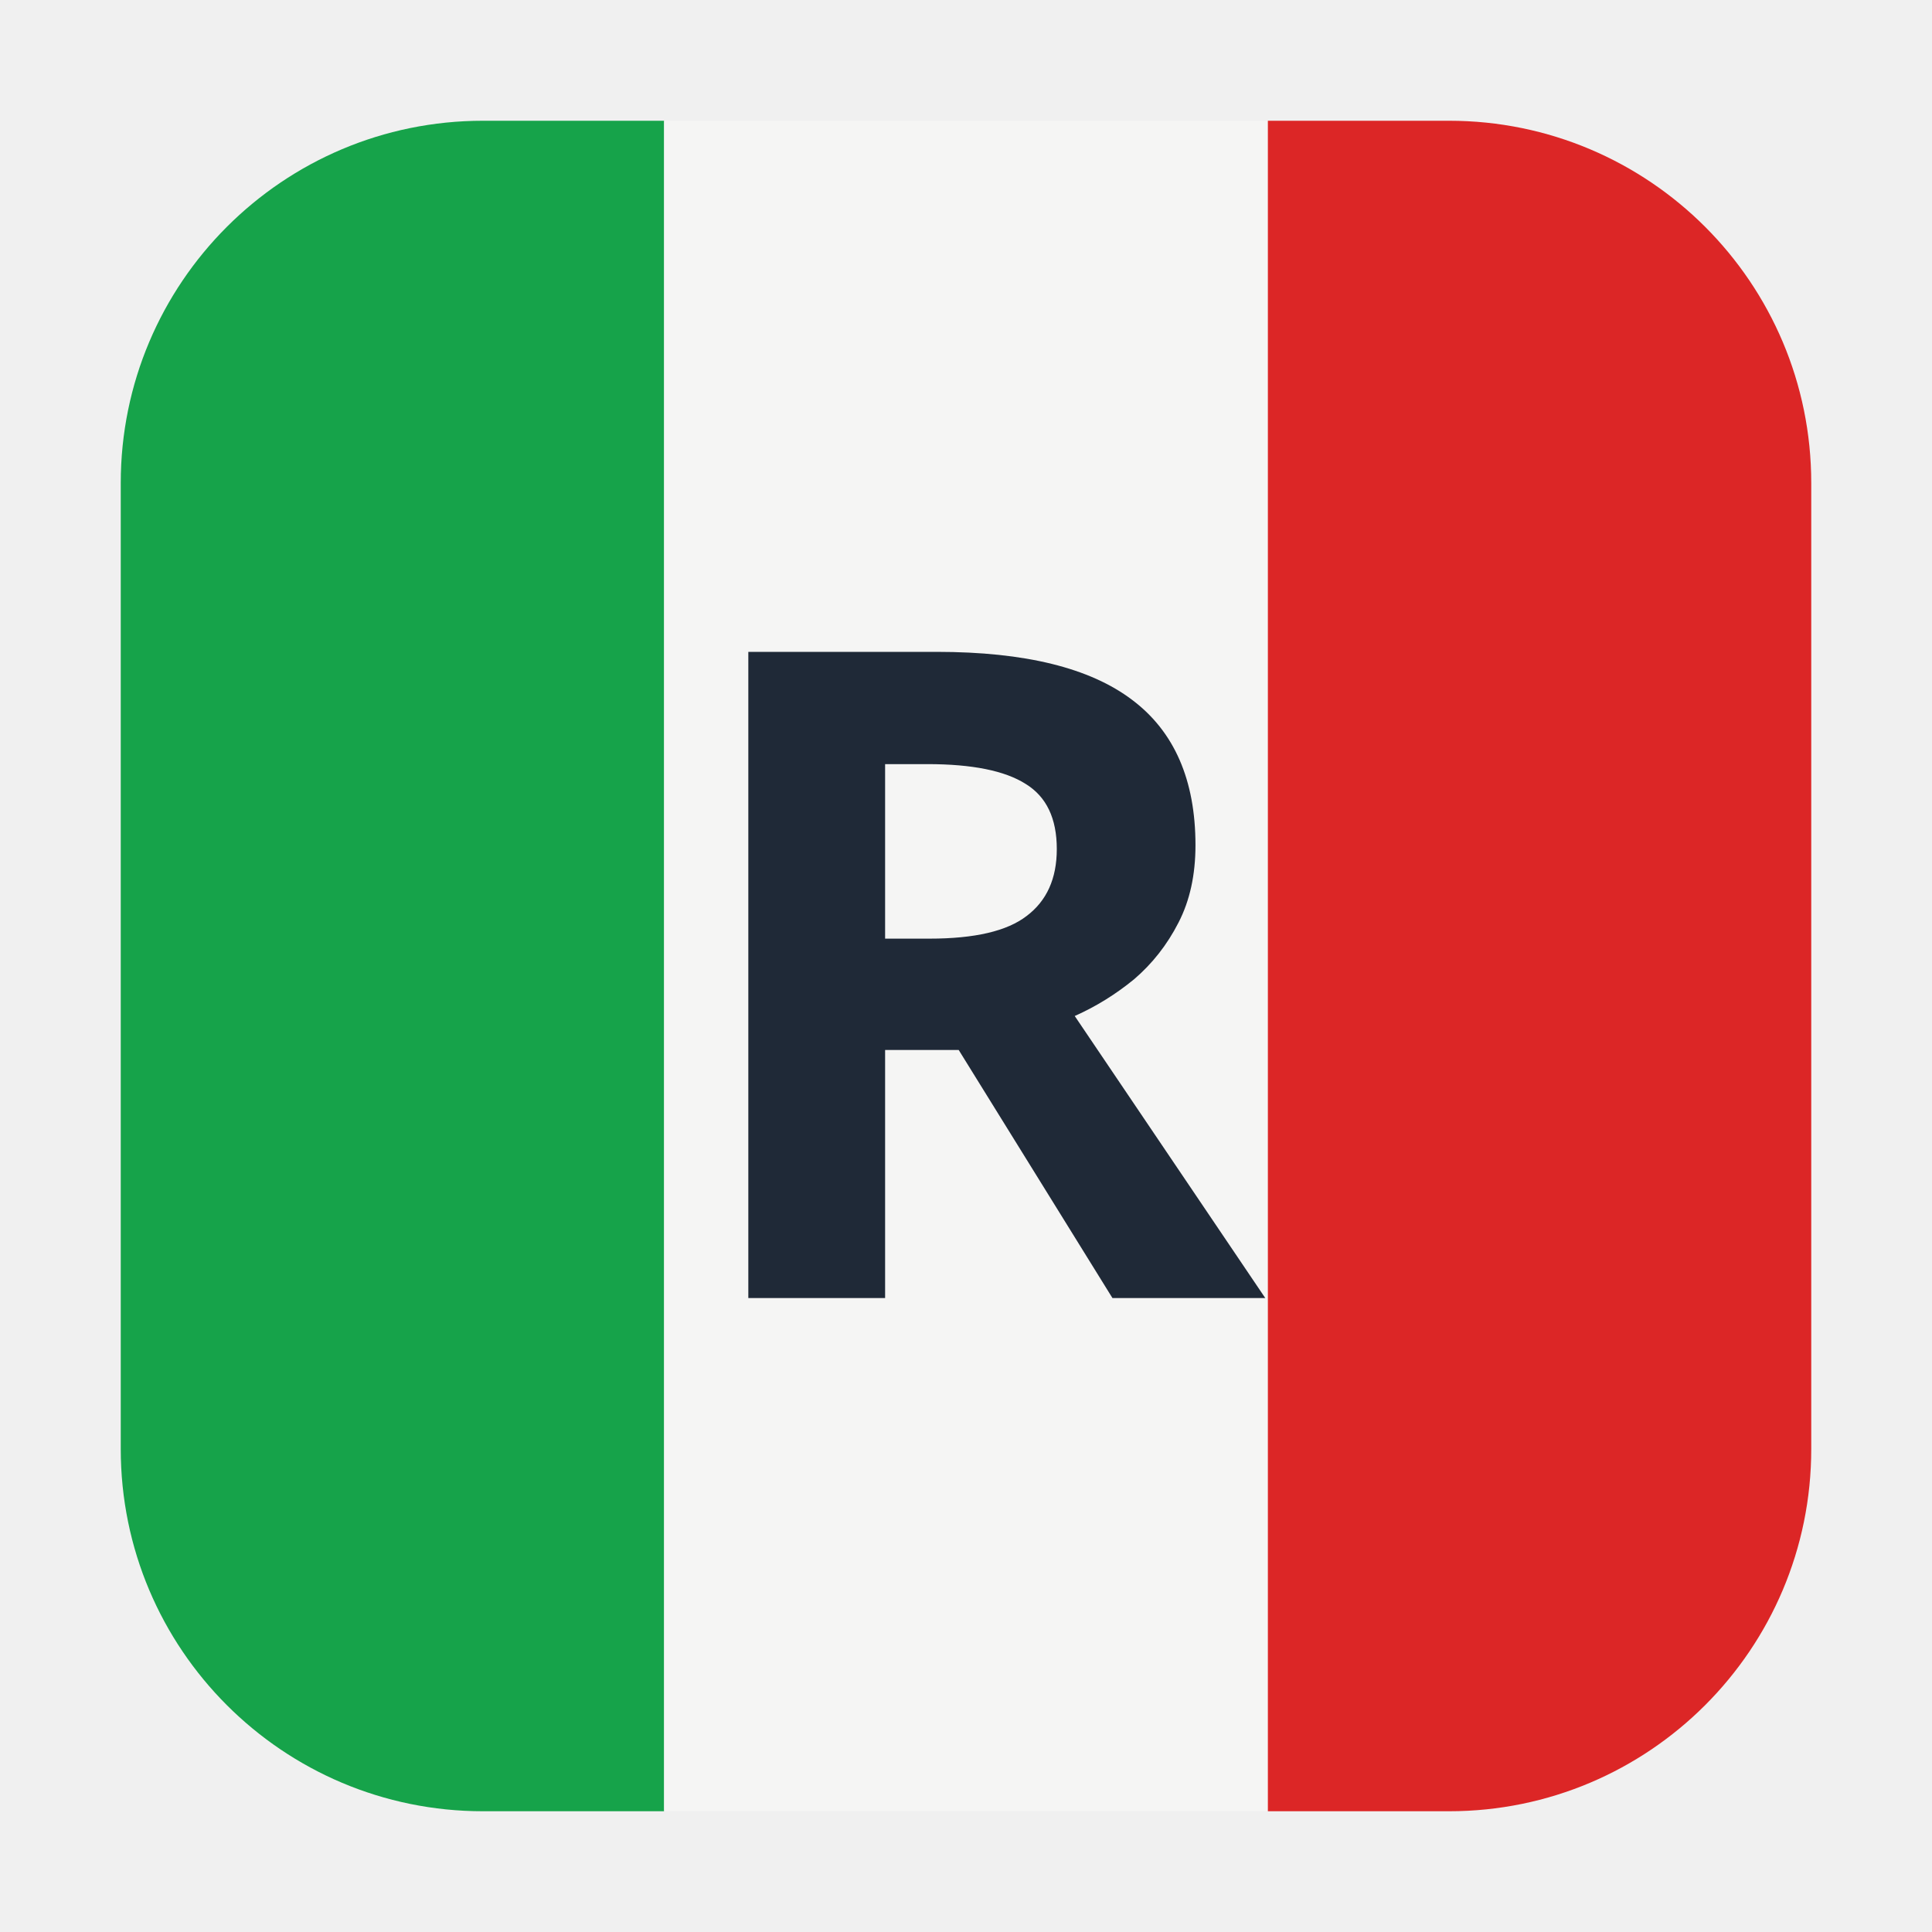
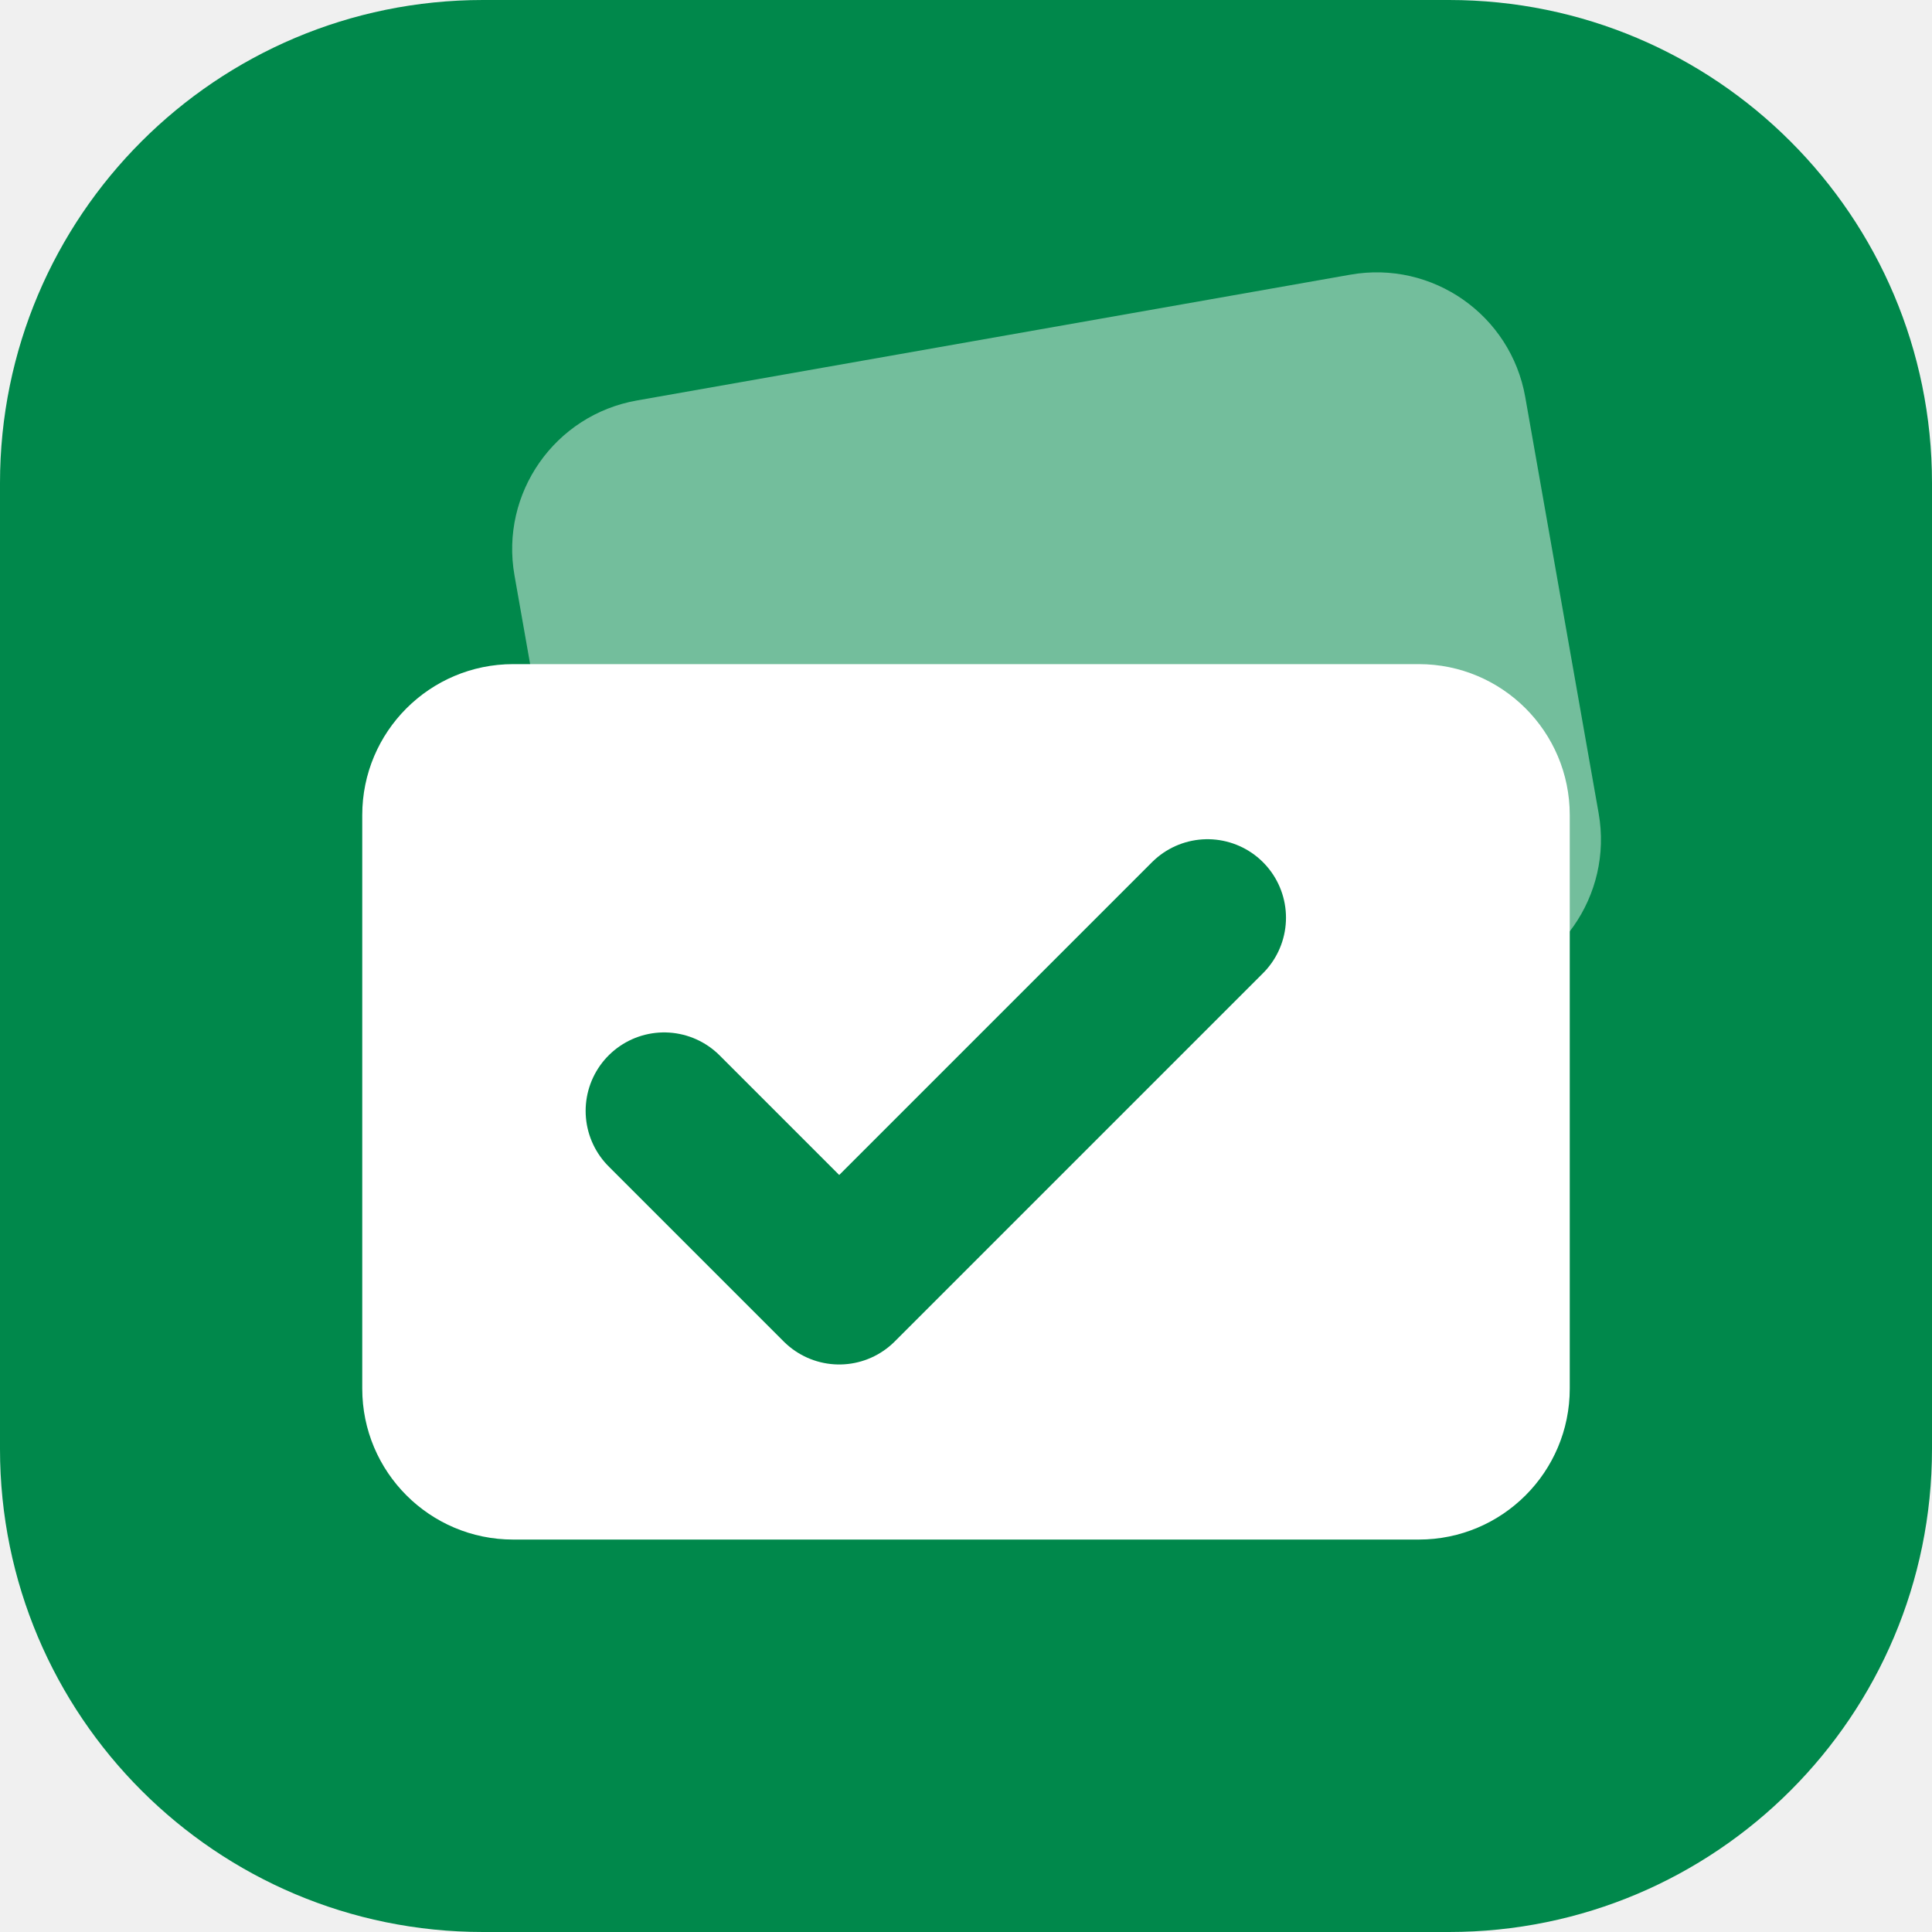
<svg xmlns="http://www.w3.org/2000/svg" viewBox="0 0 32 32">
-   <path d="M8 2h3v28H8a6 6 0 0 1-6-6V8a6 6 0 0 1 6-6z" fill="#16a34a" />
-   <rect x="11" y="2" width="10" height="28" fill="#f5f5f4" />
-   <path d="M21 2h3a6 6 0 0 1 6 6v16a6 6 0 0 1-6 6h-3z" fill="#dc2626" />
-   <text x="16" y="21.5" font-family="system-ui,sans-serif" font-size="15" font-weight="800" text-anchor="middle" fill="#1f2937">R</text>
+   <rect width="32" height="32" rx="8" fill="#00884b" />
+   <rect x="9" y="5.5" width="17" height="12" rx="2.5" fill="#fff" opacity=".45" transform="rotate(-10 17.5 11.5)" />
+   <rect x="6" y="11" width="20" height="14.5" rx="2.5" fill="#fff" />
+   <path d="m11 18.4 2.9 2.9 6.1-6.1" fill="none" stroke="#00884b" stroke-width="2.6" stroke-linecap="round" stroke-linejoin="round" />
</svg>
